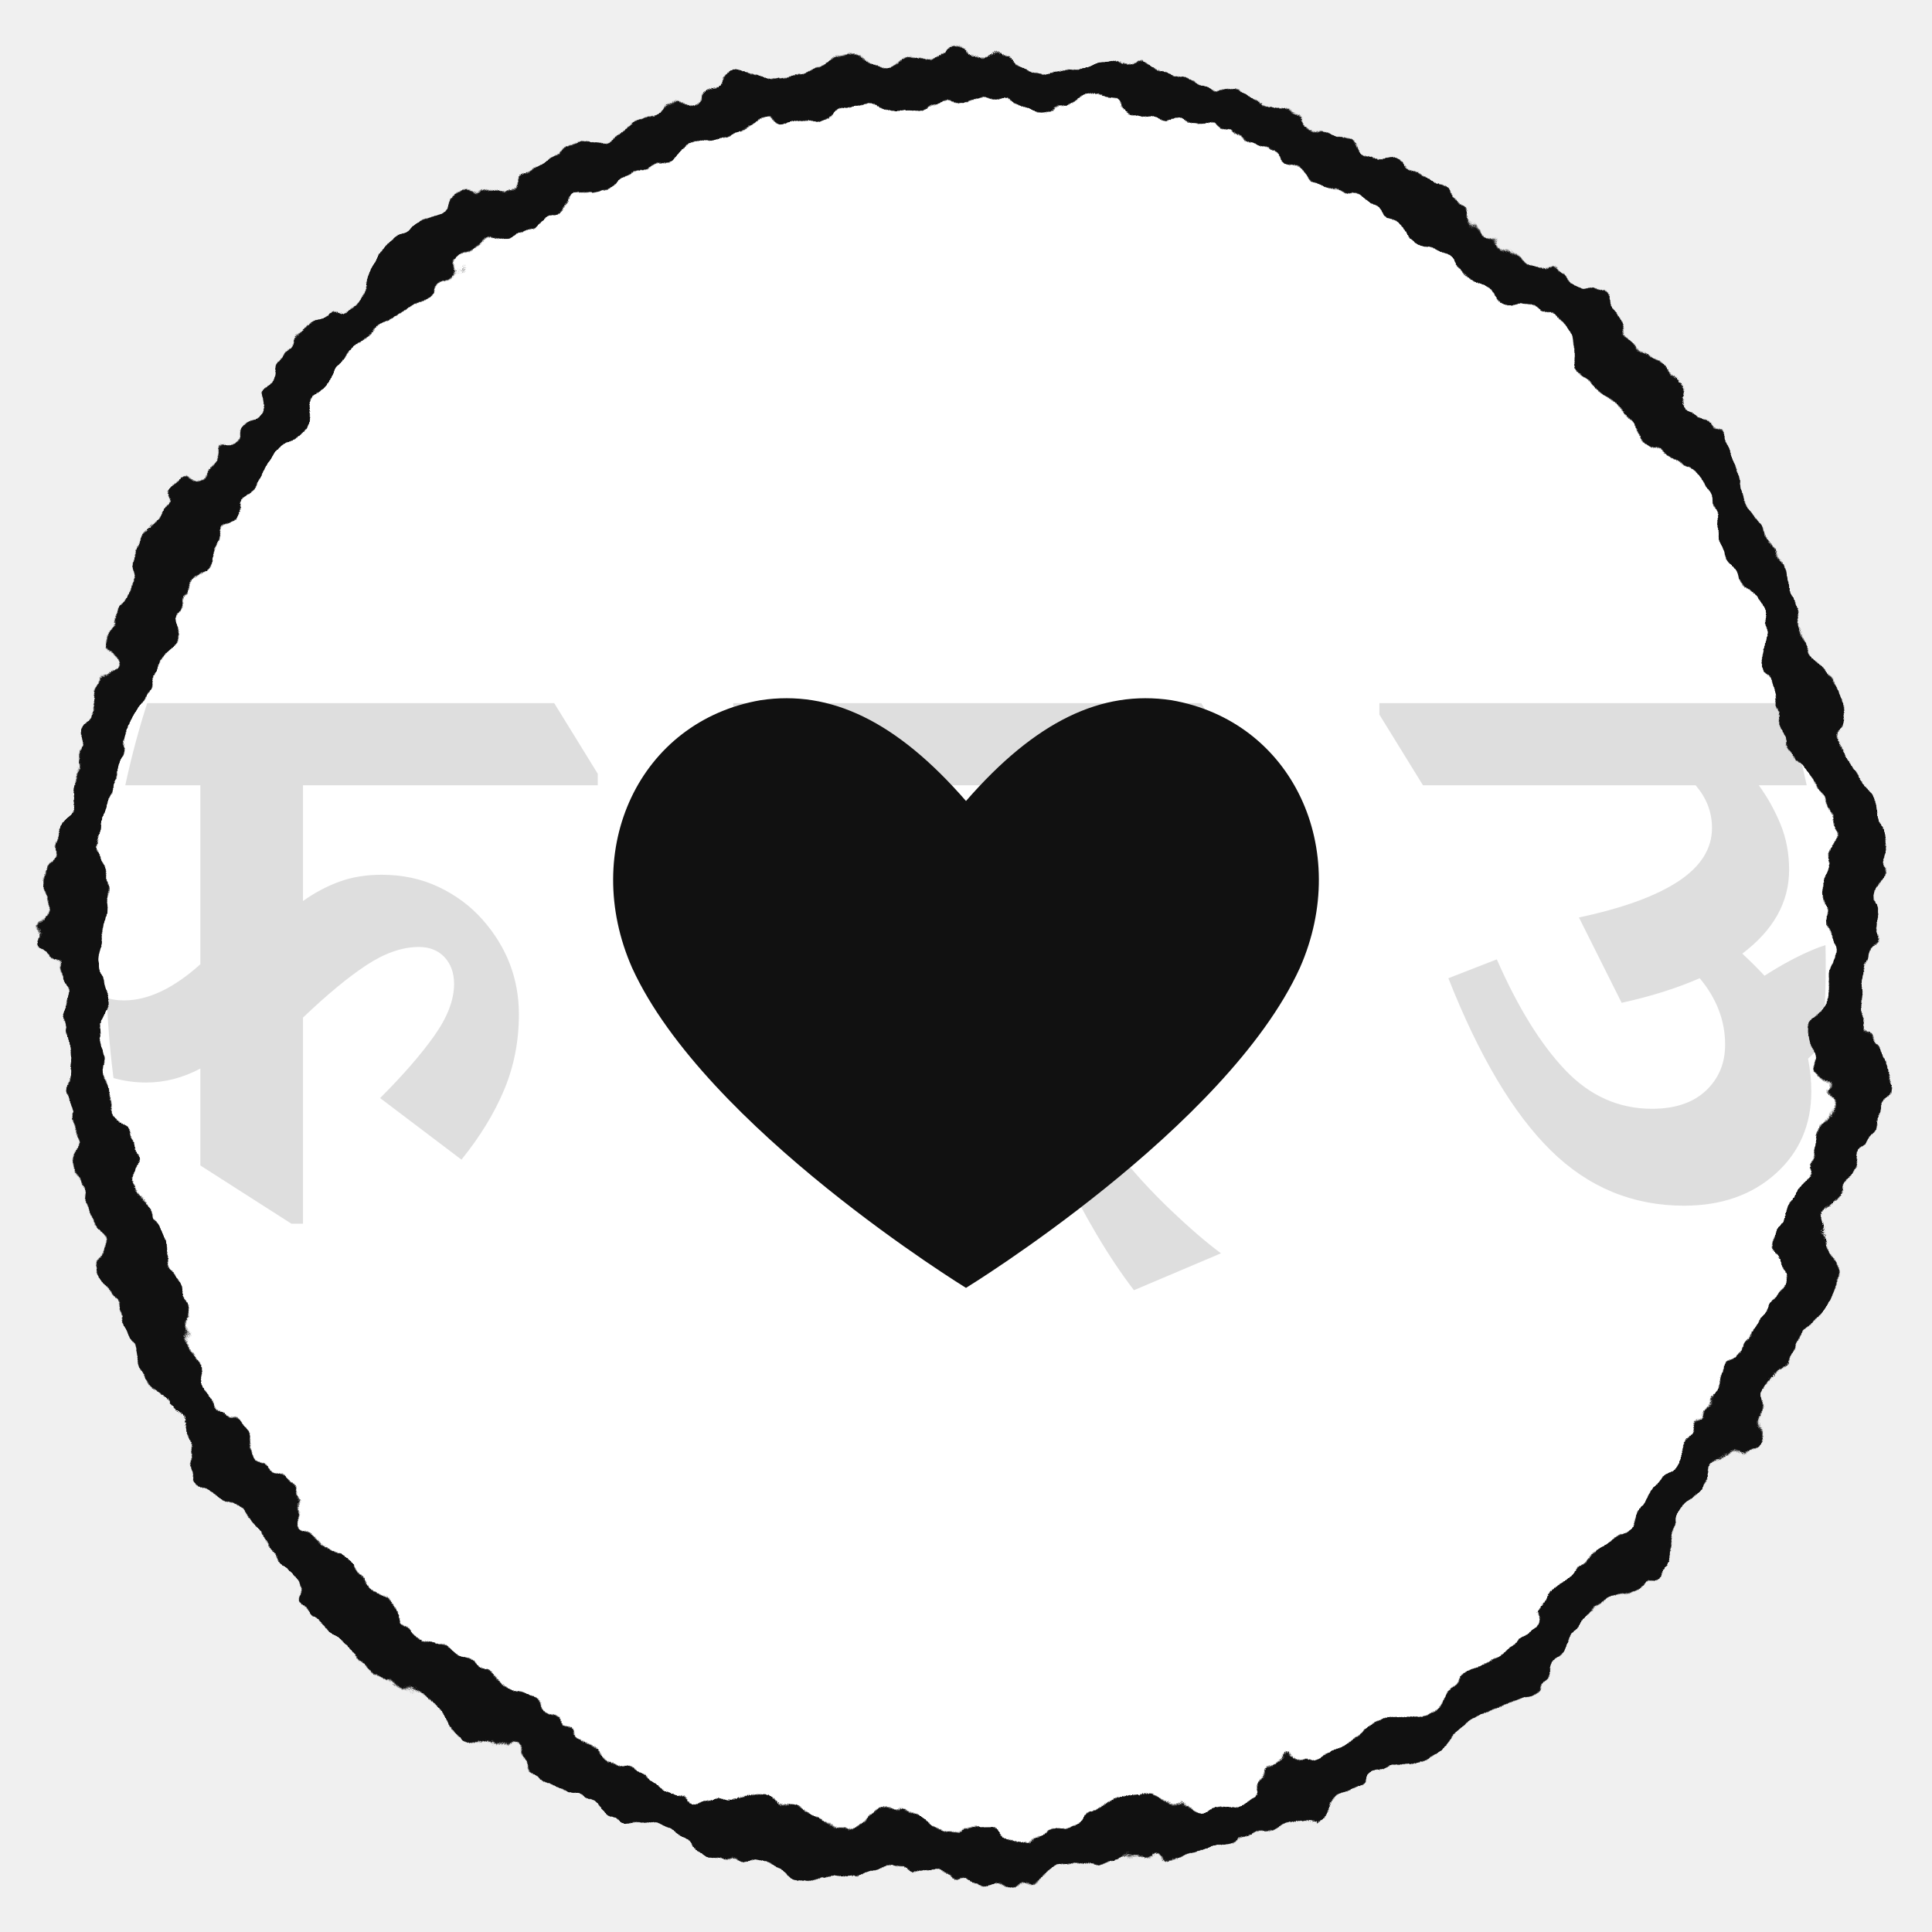
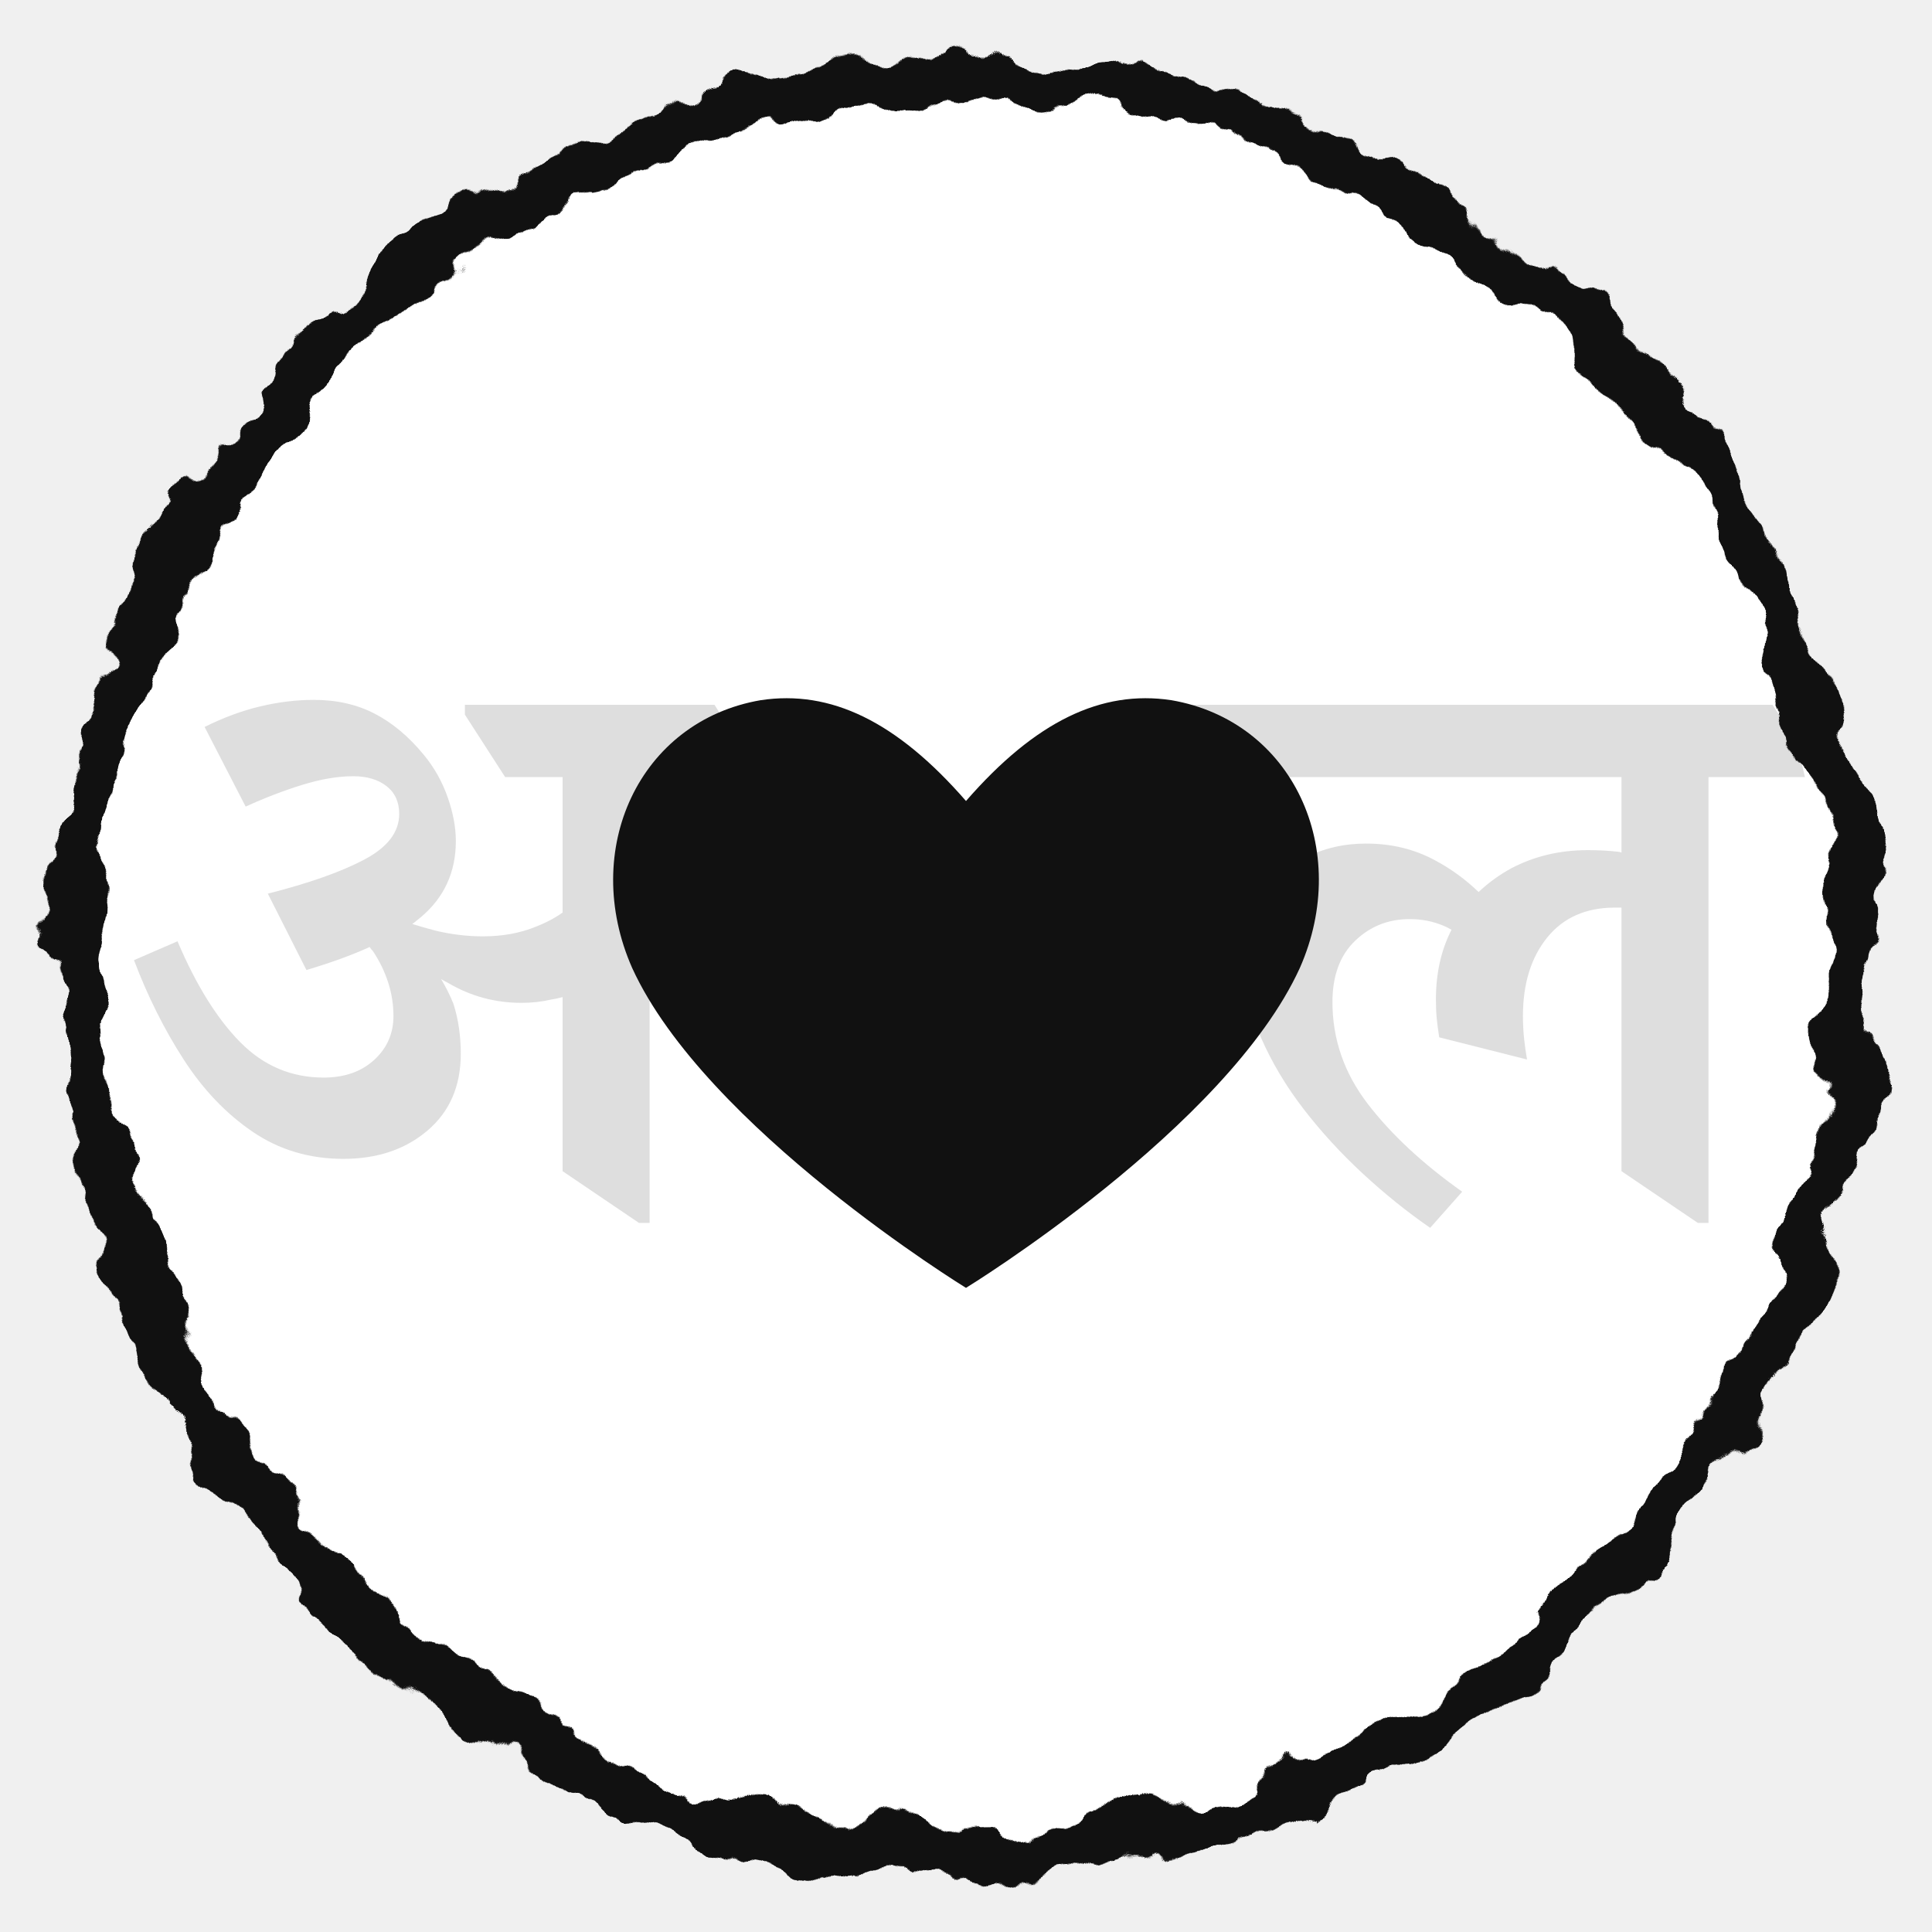
<svg xmlns="http://www.w3.org/2000/svg" viewBox="0 0 400 400" role="img" aria-label="Anitya Labs">
  <defs>
    <filter id="eL" x="-15%" y="-15%" width="130%" height="130%">
      <feTurbulence type="fractalNoise" baseFrequency="0.05" numOctaves="4" seed="11" result="n" />
      <feDisplacementMap in="SourceGraphic" in2="n" scale="14" xChannelSelector="R" yChannelSelector="G" />
    </filter>
    <clipPath id="cL">
      <circle cx="200" cy="200" r="178" />
    </clipPath>
  </defs>
  <circle cx="200" cy="200" r="184" fill="#fff" stroke="#111" stroke-width="10" filter="url(#eL)" />
-   <text x="200" y="252" font-family="Noto Serif Devanagari,Noto Sans Devanagari,Hind,serif" font-size="170" font-weight="600" fill="#111" opacity=".14" text-anchor="middle" clip-path="url(#cL)">फ द ऊ</text>
+   <g fill="#111" opacity=".14" clip-path="url(#cL)">
+     <path transform="translate(25.70 252) scale(0.17 -0.17)" d="M267 71Q205 71 156.5 104.0Q108 137 72.5 192.0Q37 247 12 313L65 336Q99 256 141.5 213.0Q184 170 243 170Q281 170 304.5 191.5Q328 213 328 245Q328 266 321.5 286.0Q315 306 303 324Q301 326 299 329Q266 314 222 301L175 394Q250 413 292.5 435.5Q335 458 335 491Q335 513 319.5 525.0Q304 537 279 537Q251 537 217.0 526.5Q183 516 148 500L98 597Q132 614 165.5 622.0Q199 630 231 630Q273 630 305.5 613.0Q338 596 365 563Q384 540 394.0 511.5Q404 483 404 458Q404 401 361 365Q356 361 351 357Q364 353 379 349Q408 342 437 342Q473 342 502 354Q520 361 534 371V536H464L415 612V624H719L768 547V536H640V-7H627L534 56V268Q527 266 520 265Q503 261 484 261Q436 261 395 285Q391 287 386 290Q395 275 401 260Q410 232 410 199Q410 140 369.5 105.5Q329 71 267 71Z" />
+     <path transform="translate(249.35 252) scale(0.17 -0.17)" d="M275 -13Q233 16 193.0 53.0Q153 90 121.0 131.5Q89 173 69.0 218.5Q49 264 49 311Q49 356 69.0 388.0Q89 420 122.5 437.5Q156 455 197 455Q244 455 282 434Q310 419 334 396Q352 413 374 425Q416 447 467 447Q487 447 504 445Q506 445 508 444V536H-3L-52 612V624H692L742 547V536H614V-7H601L508 56V377Q504 377 500 377Q447 377 417.5 340.5Q388 304 388 245Q388 230 389.5 216.5Q391 203 393 192L286 219Q284 232 283.0 242.0Q282 252 282 265Q282 313 301 350Q296 353 291 355Q272 363 250 363Q211 363 183.5 336.5Q156 310 156 262Q156 194 199.0 138.0Q242 82 314 31Z" />
+   </g>
  <g transform="translate(200 204) scale(7.2) translate(-12 -12.3)">
    <path d="M12 21s-7.5-4.6-9.6-9.2C.9 8.4 2.6 4.7 6.1 4.1c2-.3 3.9.6 5.9 2.9 2-2.3 3.9-3.2 5.9-2.9 3.5.6 5.2 4.3 3.7 7.7C19.5 16.4 12 21 12 21z" fill="#111" />
  </g>
</svg>
